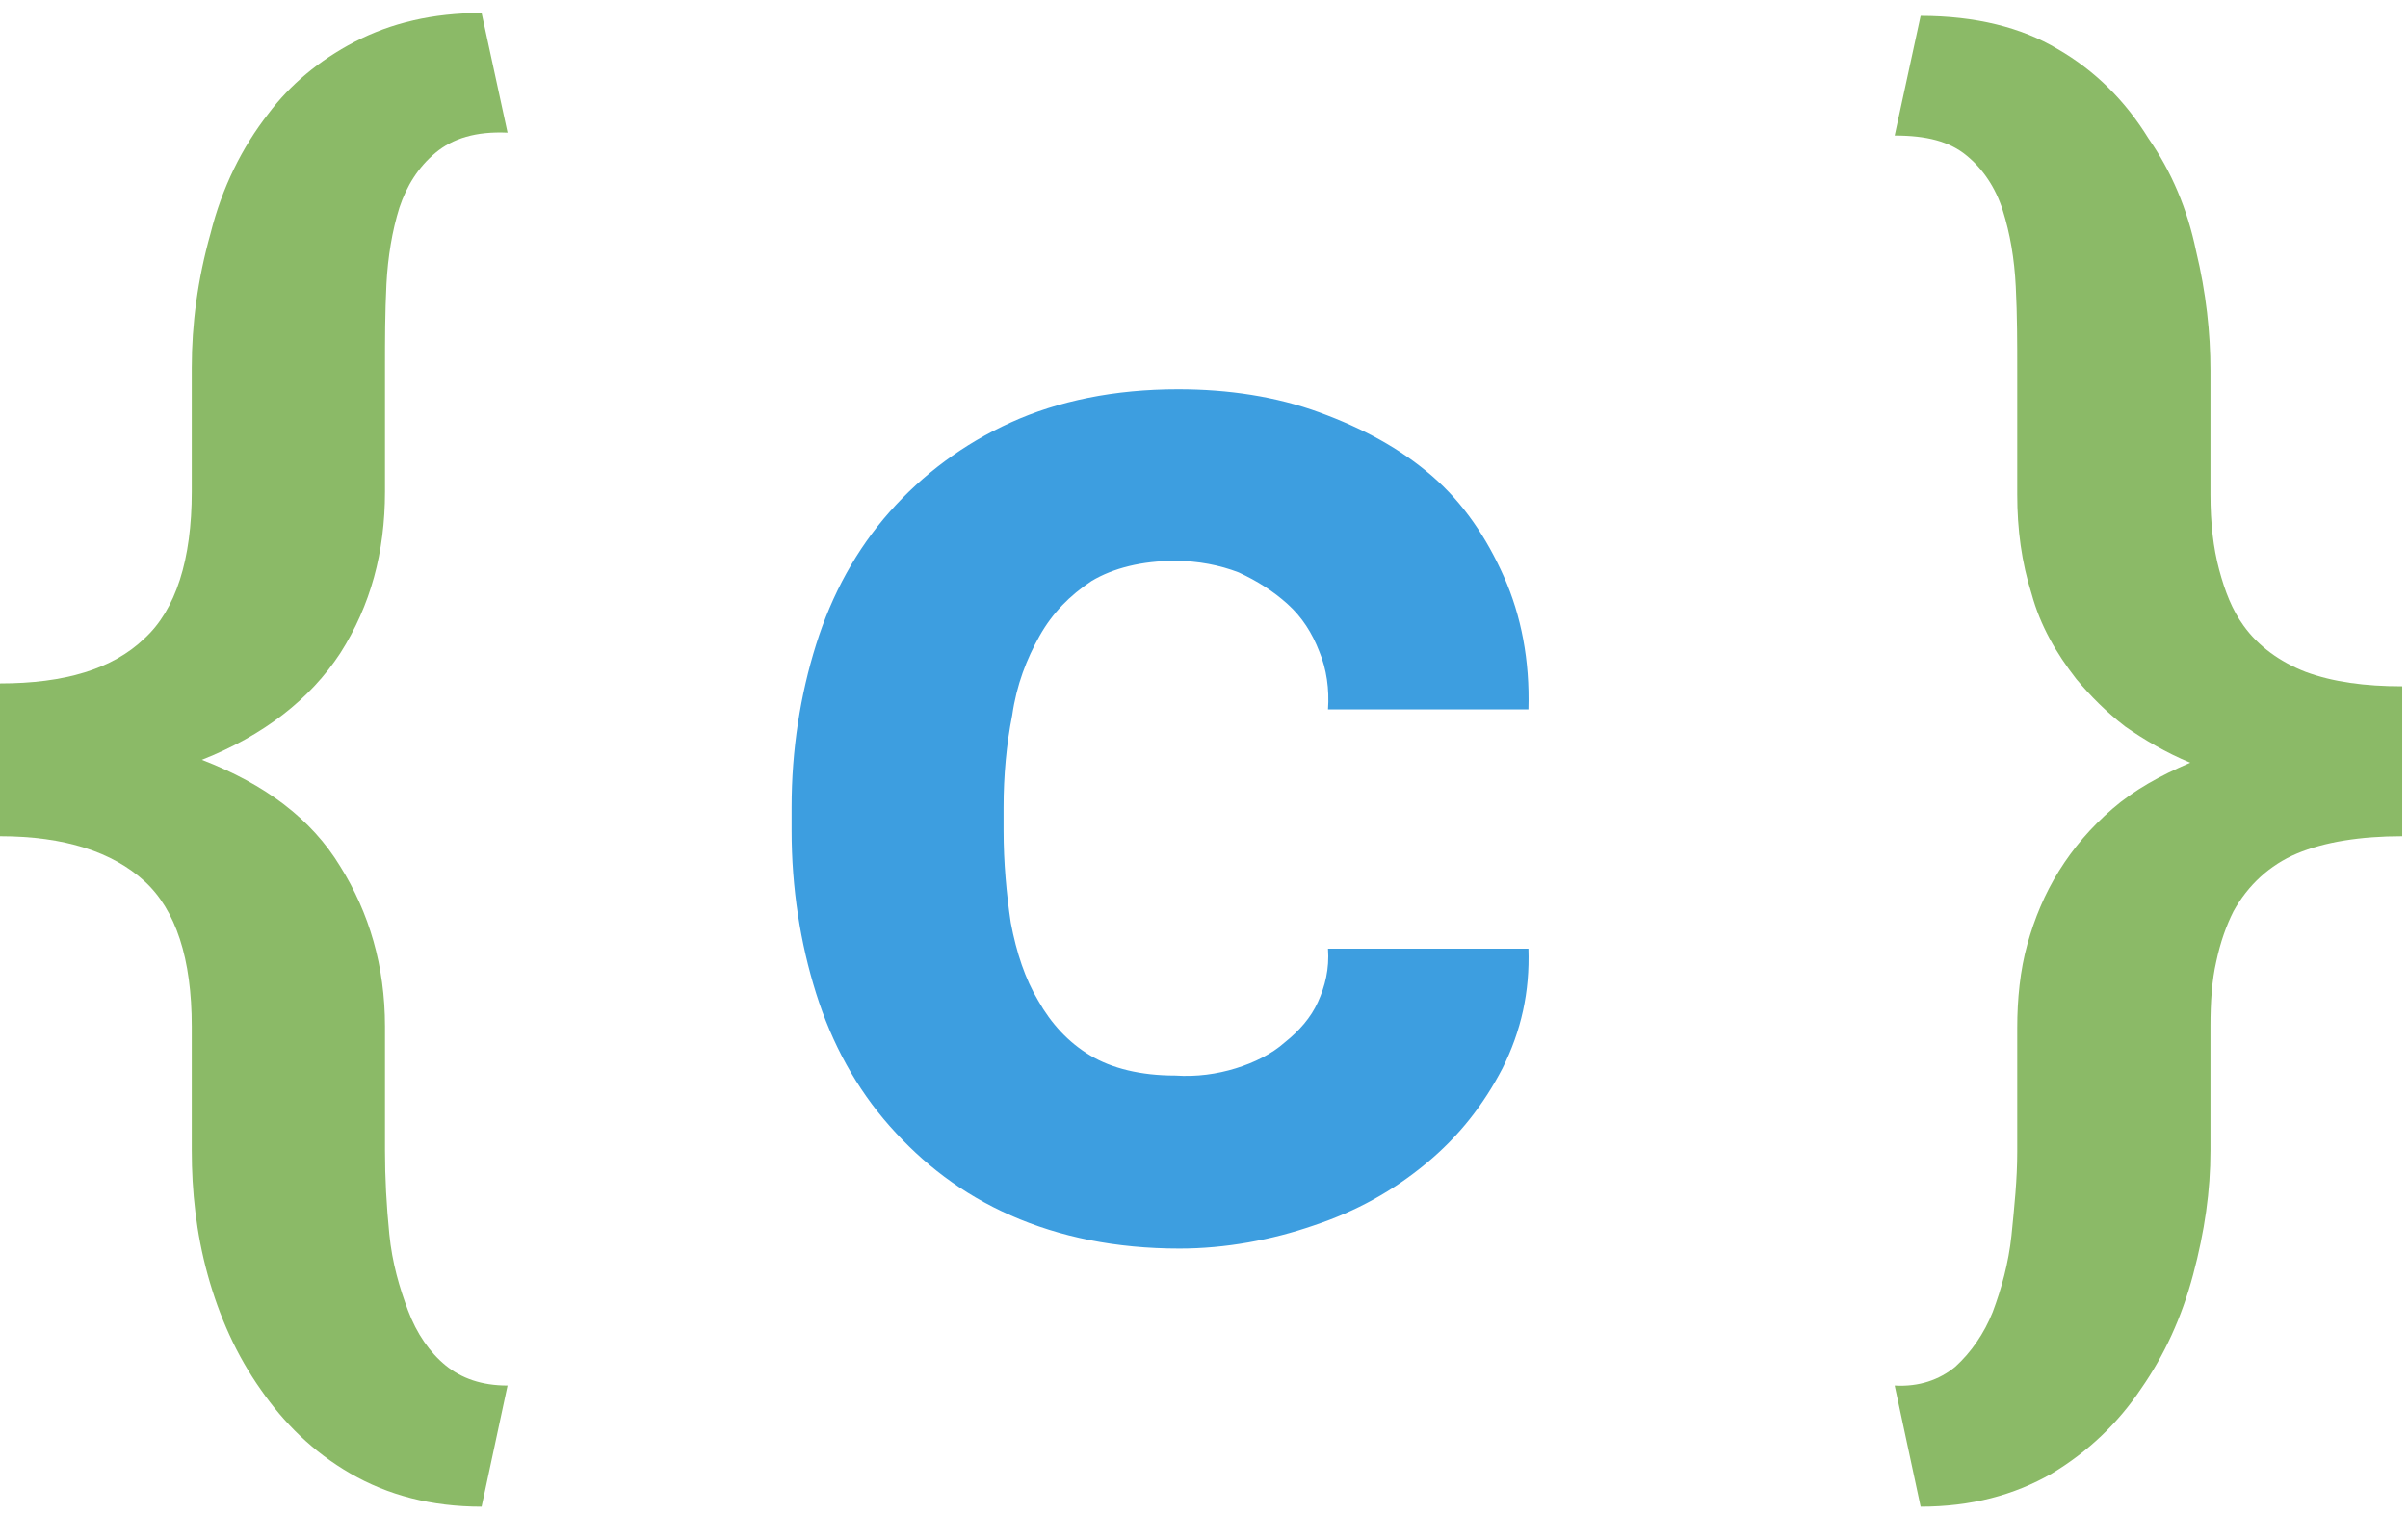
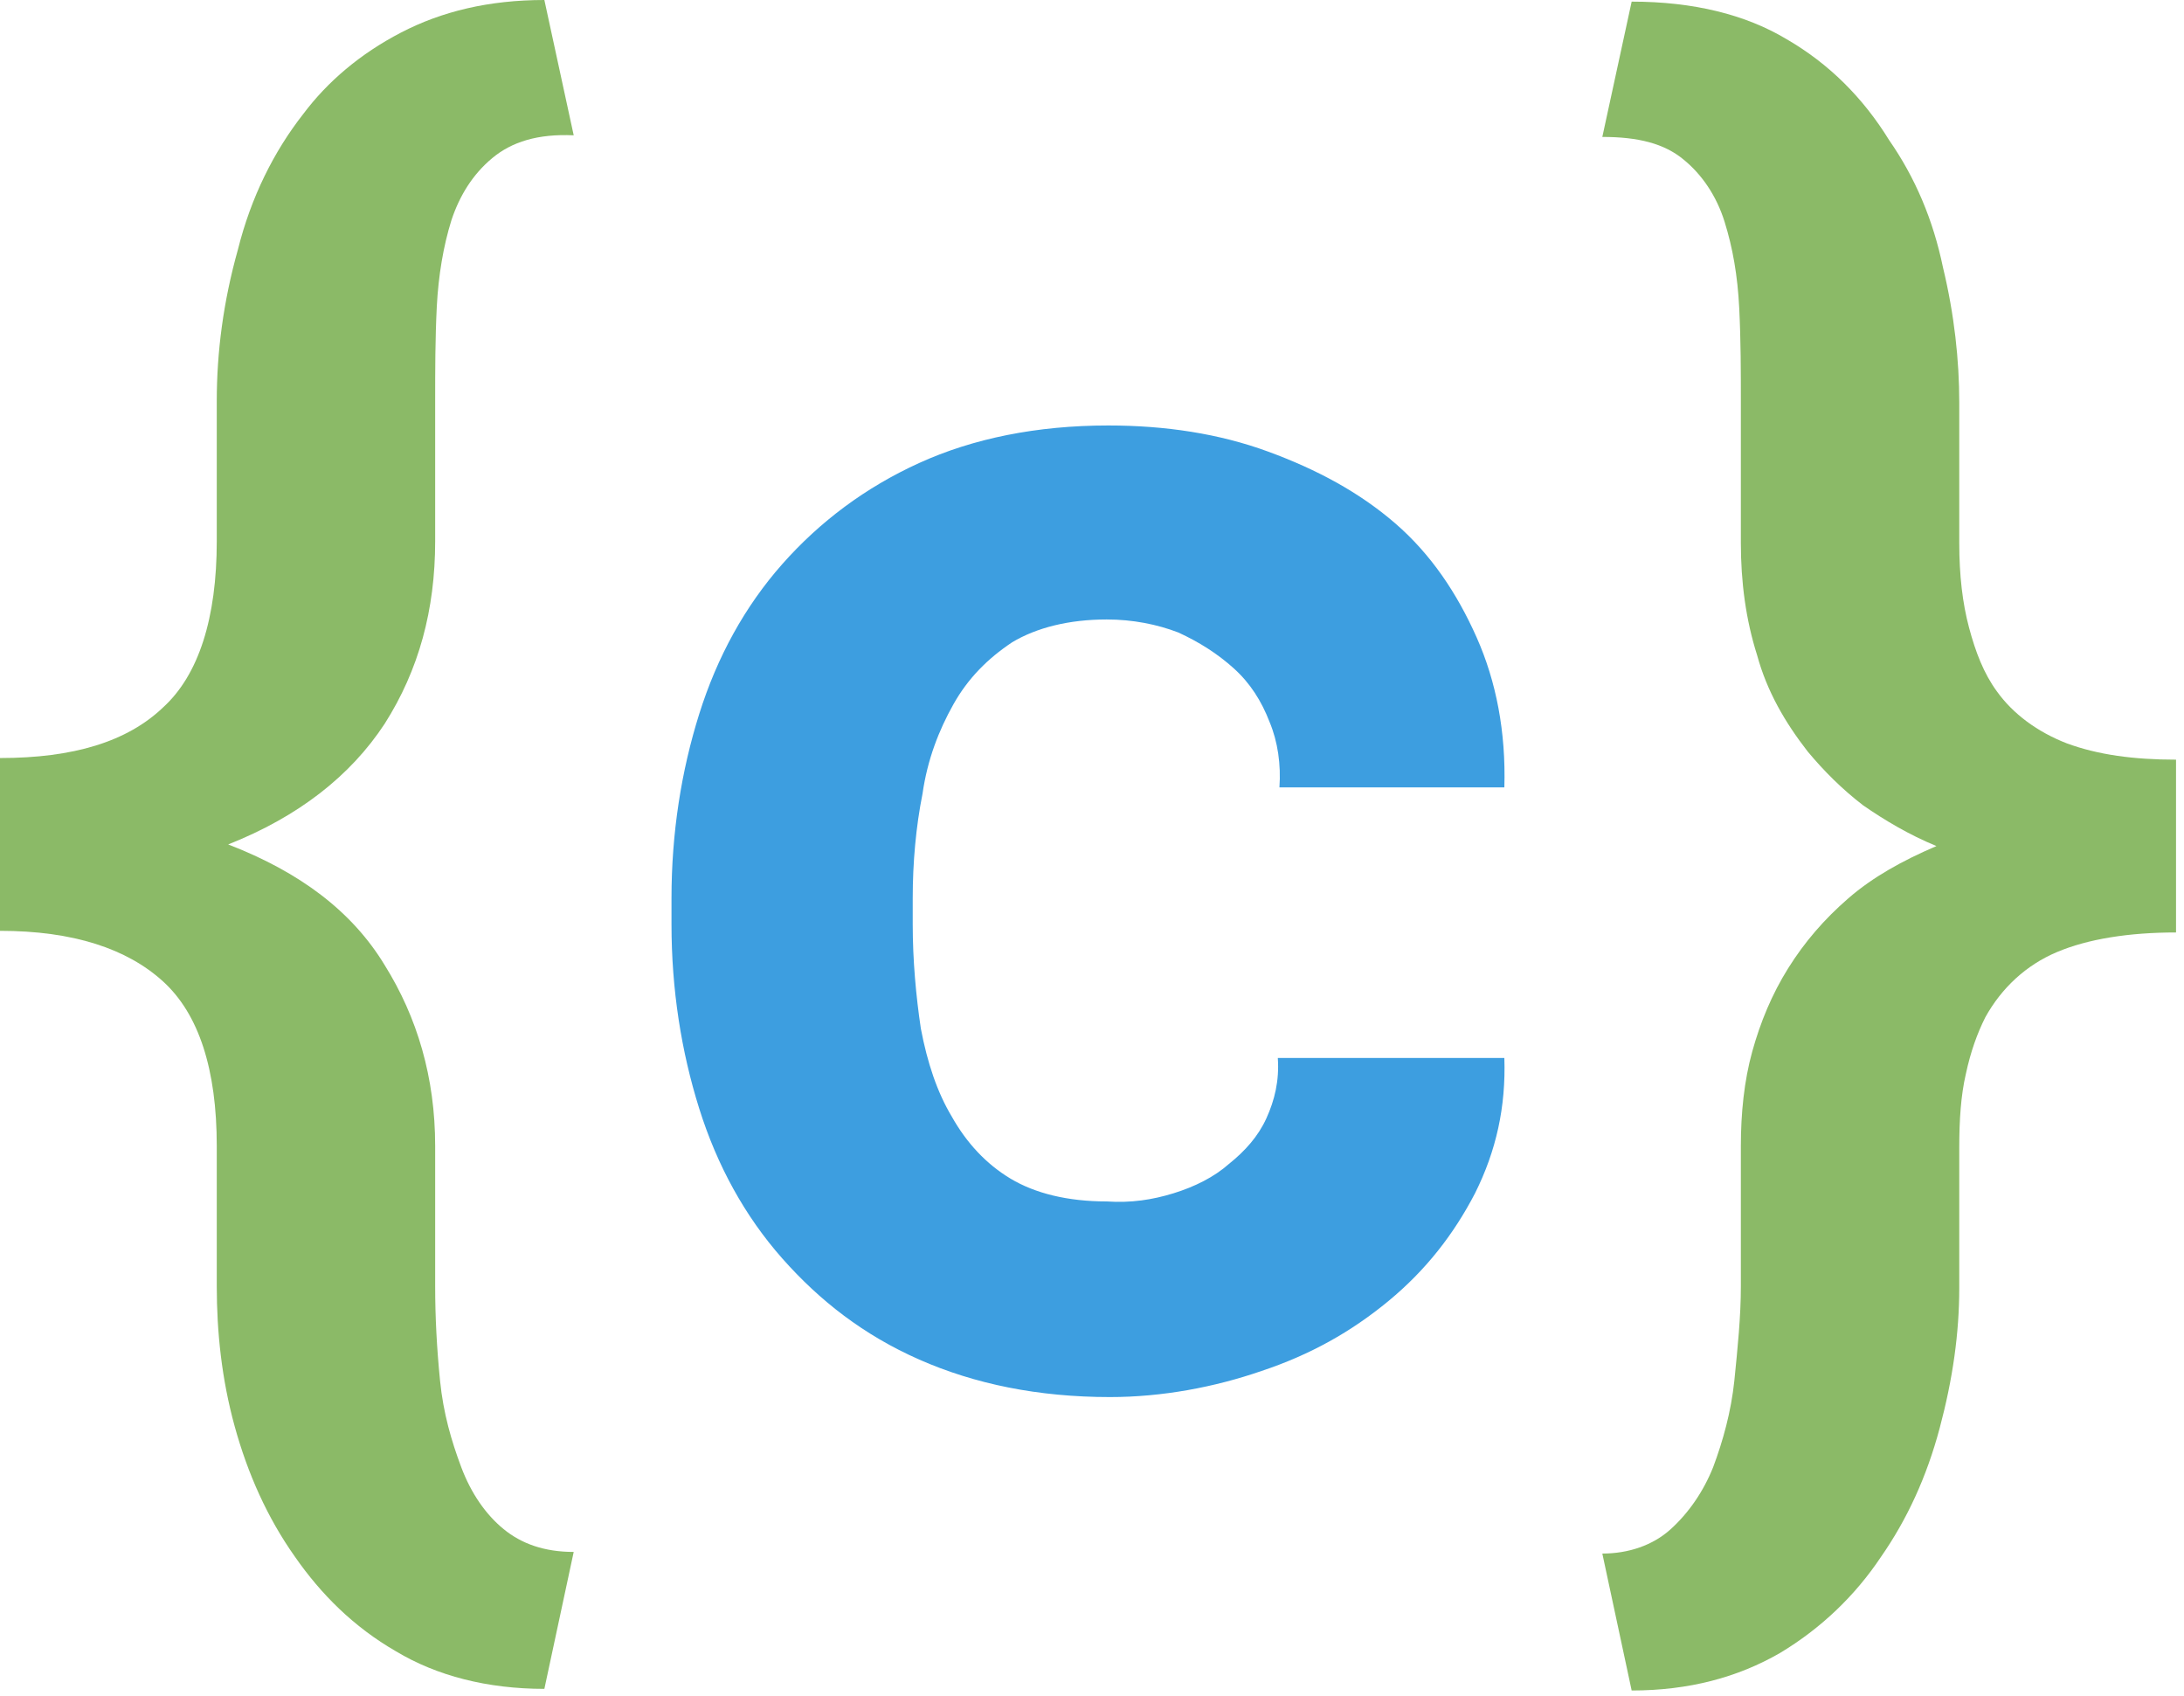
- <svg xmlns="http://www.w3.org/2000/svg" width="167" height="105" viewBox="0 0 167 105" fill="none">
-   <path d="M24.3 102.2C21.7 100.7 19.7 98.7 18.1 96.4C16.4 94 15.2 91.3 14.4 88.4C13.6 85.5 13.3 82.6 13.3 79.8V71.2C13.3 66.5 12.2 63.1 10 61.1C7.8 59.1 4.5 58 0 58V47.4C4.5 47.4 7.8 46.4 10 44.3C12.2 42.3 13.3 38.8 13.3 34.1V25.5C13.3 22.5 13.7 19.4 14.6 16.2C15.4 13 16.8 10.2 18.6 7.9C20.1 5.9 22.1 4.2 24.6 2.9C27.1 1.6 30 0.9 33.4 0.9L35.2 9.2C33 9.1 31.4 9.6 30.2 10.6C29 11.6 28.2 12.9 27.7 14.4C27.2 16 26.9 17.8 26.8 19.7C26.7 21.7 26.7 23.6 26.7 25.5V34.1C26.7 38.3 25.7 42 23.6 45.3C21.5 48.5 18.3 51 14 52.7C18.4 54.4 21.6 56.8 23.6 60.1C25.6 63.3 26.7 67 26.7 71.2V79.8C26.7 81.7 26.8 83.6 27 85.6C27.2 87.6 27.7 89.3 28.3 90.9C28.9 92.5 29.8 93.8 30.9 94.7C32 95.6 33.4 96.1 35.2 96.1L33.4 104.5C29.9 104.5 26.9 103.7 24.3 102.2Z" fill="#8BBA67" />
-   <path d="M85.7 74.1C87 73.7 88.2 73.1 89.1 72.3C90.1 71.5 90.9 70.6 91.4 69.5C91.9 68.4 92.2 67.2 92.1 65.8H106C106.1 68.8 105.5 71.5 104.2 74.1C102.9 76.6 101.2 78.8 98.9 80.7C96.6 82.6 94.1 84 91.1 85C88.2 86 85 86.6 81.8 86.6C77.4 86.6 73.5 85.8 70.1 84.3C66.7 82.8 64 80.7 61.7 78.1C59.4 75.5 57.7 72.4 56.6 68.9C55.5 65.4 54.9 61.6 54.9 57.6V56C54.9 52 55.5 48.2 56.6 44.7C57.7 41.2 59.4 38.1 61.7 35.5C64 32.9 66.8 30.8 70.1 29.3C73.4 27.8 77.3 27 81.7 27C85.2 27 88.5 27.5 91.5 28.6C94.5 29.7 97.1 31.1 99.3 33C101.5 34.9 103.1 37.3 104.3 40C105.5 42.7 106.1 45.8 106 49.2H92.1C92.2 47.8 92 46.4 91.5 45.2C91 43.9 90.3 42.8 89.3 41.9C88.3 41 87.2 40.3 85.9 39.7C84.6 39.2 83.1 38.9 81.5 38.9C79.2 38.9 77.2 39.4 75.7 40.3C74.2 41.3 73 42.5 72.1 44.1C71.2 45.7 70.5 47.5 70.2 49.6C69.8 51.6 69.6 53.8 69.6 56V57.6C69.6 59.8 69.8 62 70.1 64C70.5 66.1 71.1 67.9 72 69.4C72.9 71 74.1 72.3 75.6 73.2C77.1 74.1 79.1 74.6 81.5 74.6C83 74.7 84.4 74.5 85.7 74.1Z" fill="#3D9EE0" />
-   <path d="M135.6 94.8C136.7 93.8 137.6 92.5 138.2 91C138.8 89.4 139.3 87.6 139.5 85.7C139.7 83.7 139.9 81.8 139.9 79.9V71.3C139.9 69.3 140.1 67.3 140.6 65.5C141.1 63.7 141.8 62 142.8 60.4C143.8 58.8 145 57.4 146.5 56.1C148 54.8 149.8 53.8 151.9 52.9C150.2 52.2 148.7 51.3 147.4 50.4C146.1 49.4 145 48.3 144 47.1C142.6 45.3 141.5 43.4 140.9 41.2C140.2 39 139.9 36.7 139.9 34.3V25.7C139.9 23.8 139.9 21.9 139.8 19.9C139.7 17.9 139.4 16.2 138.9 14.6C138.4 13 137.5 11.7 136.4 10.8C135.2 9.8 133.6 9.4 131.4 9.4L133.2 1.1C137 1.1 140.2 1.9 142.7 3.4C145.3 4.9 147.4 7 149 9.6C150.6 11.9 151.7 14.5 152.3 17.4C153 20.3 153.3 23.1 153.3 25.7V34.3C153.3 36.3 153.5 38 153.9 39.5C154.3 41 154.8 42.3 155.6 43.4C156.6 44.8 158.1 45.9 159.9 46.6C161.8 47.3 164 47.6 166.6 47.6V58C163.7 58 161.2 58.4 159.3 59.2C157.4 60 155.9 61.4 154.9 63.2C154.4 64.2 154 65.3 153.7 66.7C153.4 68 153.3 69.5 153.3 71.2V79.8C153.3 82.6 152.9 85.4 152.1 88.4C151.3 91.4 150.1 94 148.5 96.3C146.9 98.7 144.8 100.7 142.3 102.2C139.7 103.7 136.7 104.5 133.2 104.5L131.4 96.1C133.1 96.2 134.5 95.7 135.6 94.8Z" fill="#8BBA67" />
+ <svg xmlns="http://www.w3.org/2000/svg" width="134" height="104" viewBox="0 0 134 104" fill="none">
+   <path d="M24.3 101.3C21.7 99.8 19.7 97.8 18.1 95.5C16.4 93.1 15.2 90.4 14.4 87.5C13.6 84.6 13.3 81.7 13.3 78.9V70.3C13.3 65.6 12.2 62.2 10 60.2C7.8 58.2 4.5 57.1 0 57.1V46.5C4.5 46.5 7.8 45.5 10 43.4C12.2 41.4 13.3 37.9 13.3 33.2V24.6C13.3 21.6 13.7 18.5 14.6 15.3C15.4 12.1 16.8 9.3 18.6 7C20.1 5 22.1 3.3 24.6 2C27.1 0.7 30 0 33.4 0L35.2 8.3C33 8.2 31.4 8.7 30.2 9.7C29 10.7 28.2 12 27.7 13.5C27.2 15.1 26.9 16.9 26.8 18.8C26.7 20.8 26.7 22.7 26.7 24.6V33.2C26.7 37.4 25.7 41.1 23.6 44.4C21.5 47.6 18.3 50.1 14 51.8C18.4 53.5 21.6 55.9 23.6 59.2C25.6 62.4 26.7 66.1 26.7 70.3V78.9C26.7 80.8 26.8 82.7 27 84.7C27.2 86.7 27.7 88.4 28.3 90C28.9 91.6 29.8 92.9 30.9 93.8C32 94.7 33.4 95.2 35.2 95.2L33.4 103.6C29.9 103.6 26.8 102.8 24.3 101.3Z" fill="#8BBA67" />
+   <path d="M72 73.2C73.3 72.8 74.5 72.2 75.4 71.4C76.4 70.6 77.2 69.7 77.7 68.6C78.2 67.5 78.5 66.3 78.4 64.9H92.3C92.4 67.9 91.8 70.6 90.5 73.2C89.2 75.7 87.5 77.9 85.2 79.8C82.9 81.7 80.4 83.1 77.4 84.1C74.5 85.1 71.3 85.7 68.1 85.7C63.7 85.7 59.8 84.9 56.4 83.4C53 81.9 50.3 79.8 48 77.2C45.7 74.6 44 71.5 42.9 68C41.8 64.5 41.2 60.7 41.2 56.7V55.1C41.2 51.1 41.8 47.3 42.9 43.8C44 40.3 45.7 37.2 48 34.6C50.3 32 53.1 29.9 56.4 28.4C59.7 26.9 63.6 26.1 68 26.1C71.5 26.1 74.8 26.6 77.8 27.7C80.8 28.8 83.4 30.2 85.6 32.1C87.8 34 89.4 36.4 90.6 39.1C91.8 41.8 92.4 44.9 92.3 48.3H78.5C78.6 46.9 78.4 45.5 77.9 44.3C77.4 43 76.7 41.9 75.7 41C74.7 40.1 73.6 39.4 72.3 38.8C71 38.3 69.5 38 67.9 38C65.6 38 63.6 38.5 62.1 39.4C60.6 40.4 59.4 41.6 58.5 43.2C57.6 44.8 56.9 46.6 56.6 48.7C56.2 50.7 56 52.9 56 55.1V56.7C56 58.9 56.2 61.1 56.5 63.1C56.9 65.2 57.5 67 58.4 68.5C59.3 70.1 60.5 71.4 62 72.3C63.5 73.2 65.5 73.7 67.9 73.7C69.4 73.8 70.7 73.6 72 73.2Z" fill="#3D9EE0" />
+   <path d="M102.511 93.8C103.611 92.8 104.511 91.5 105.111 90C105.711 88.4 106.211 86.6 106.411 84.7C106.611 82.7 106.811 80.8 106.811 78.9V70.3C106.811 68.3 107.011 66.3 107.511 64.5C108.011 62.7 108.711 61 109.711 59.4C110.711 57.8 111.911 56.4 113.411 55.1C114.911 53.8 116.711 52.8 118.811 51.9C117.111 51.2 115.611 50.3 114.311 49.4C113.011 48.4 111.911 47.3 110.911 46.1C109.511 44.3 108.411 42.4 107.811 40.2C107.111 38 106.811 35.7 106.811 33.3V24.7C106.811 22.8 106.811 20.9 106.711 18.9C106.611 16.9 106.311 15.2 105.811 13.6C105.311 12 104.411 10.7 103.311 9.8C102.111 8.8 100.511 8.4 98.311 8.4L100.111 0.1C103.911 0.1 107.111 0.9 109.611 2.4C112.211 3.9 114.311 6 115.911 8.6C117.511 10.9 118.611 13.5 119.211 16.4C119.911 19.3 120.211 22.1 120.211 24.7V33.3C120.211 35.3 120.411 37 120.811 38.5C121.211 40 121.711 41.3 122.511 42.4C123.511 43.8 125.011 44.9 126.811 45.6C128.711 46.3 130.911 46.6 133.511 46.6V57.2C130.611 57.2 128.111 57.6 126.211 58.4C124.311 59.2 122.811 60.6 121.811 62.4C121.311 63.4 120.911 64.5 120.611 65.9C120.311 67.2 120.211 68.7 120.211 70.4V79C120.211 81.8 119.811 84.6 119.011 87.6C118.211 90.6 117.011 93.2 115.411 95.5C113.811 97.9 111.711 99.9 109.211 101.4C106.611 102.9 103.611 103.7 100.111 103.7L98.311 95.3C99.911 95.3 101.411 94.8 102.511 93.8Z" fill="#8BBA67" />
</svg>
